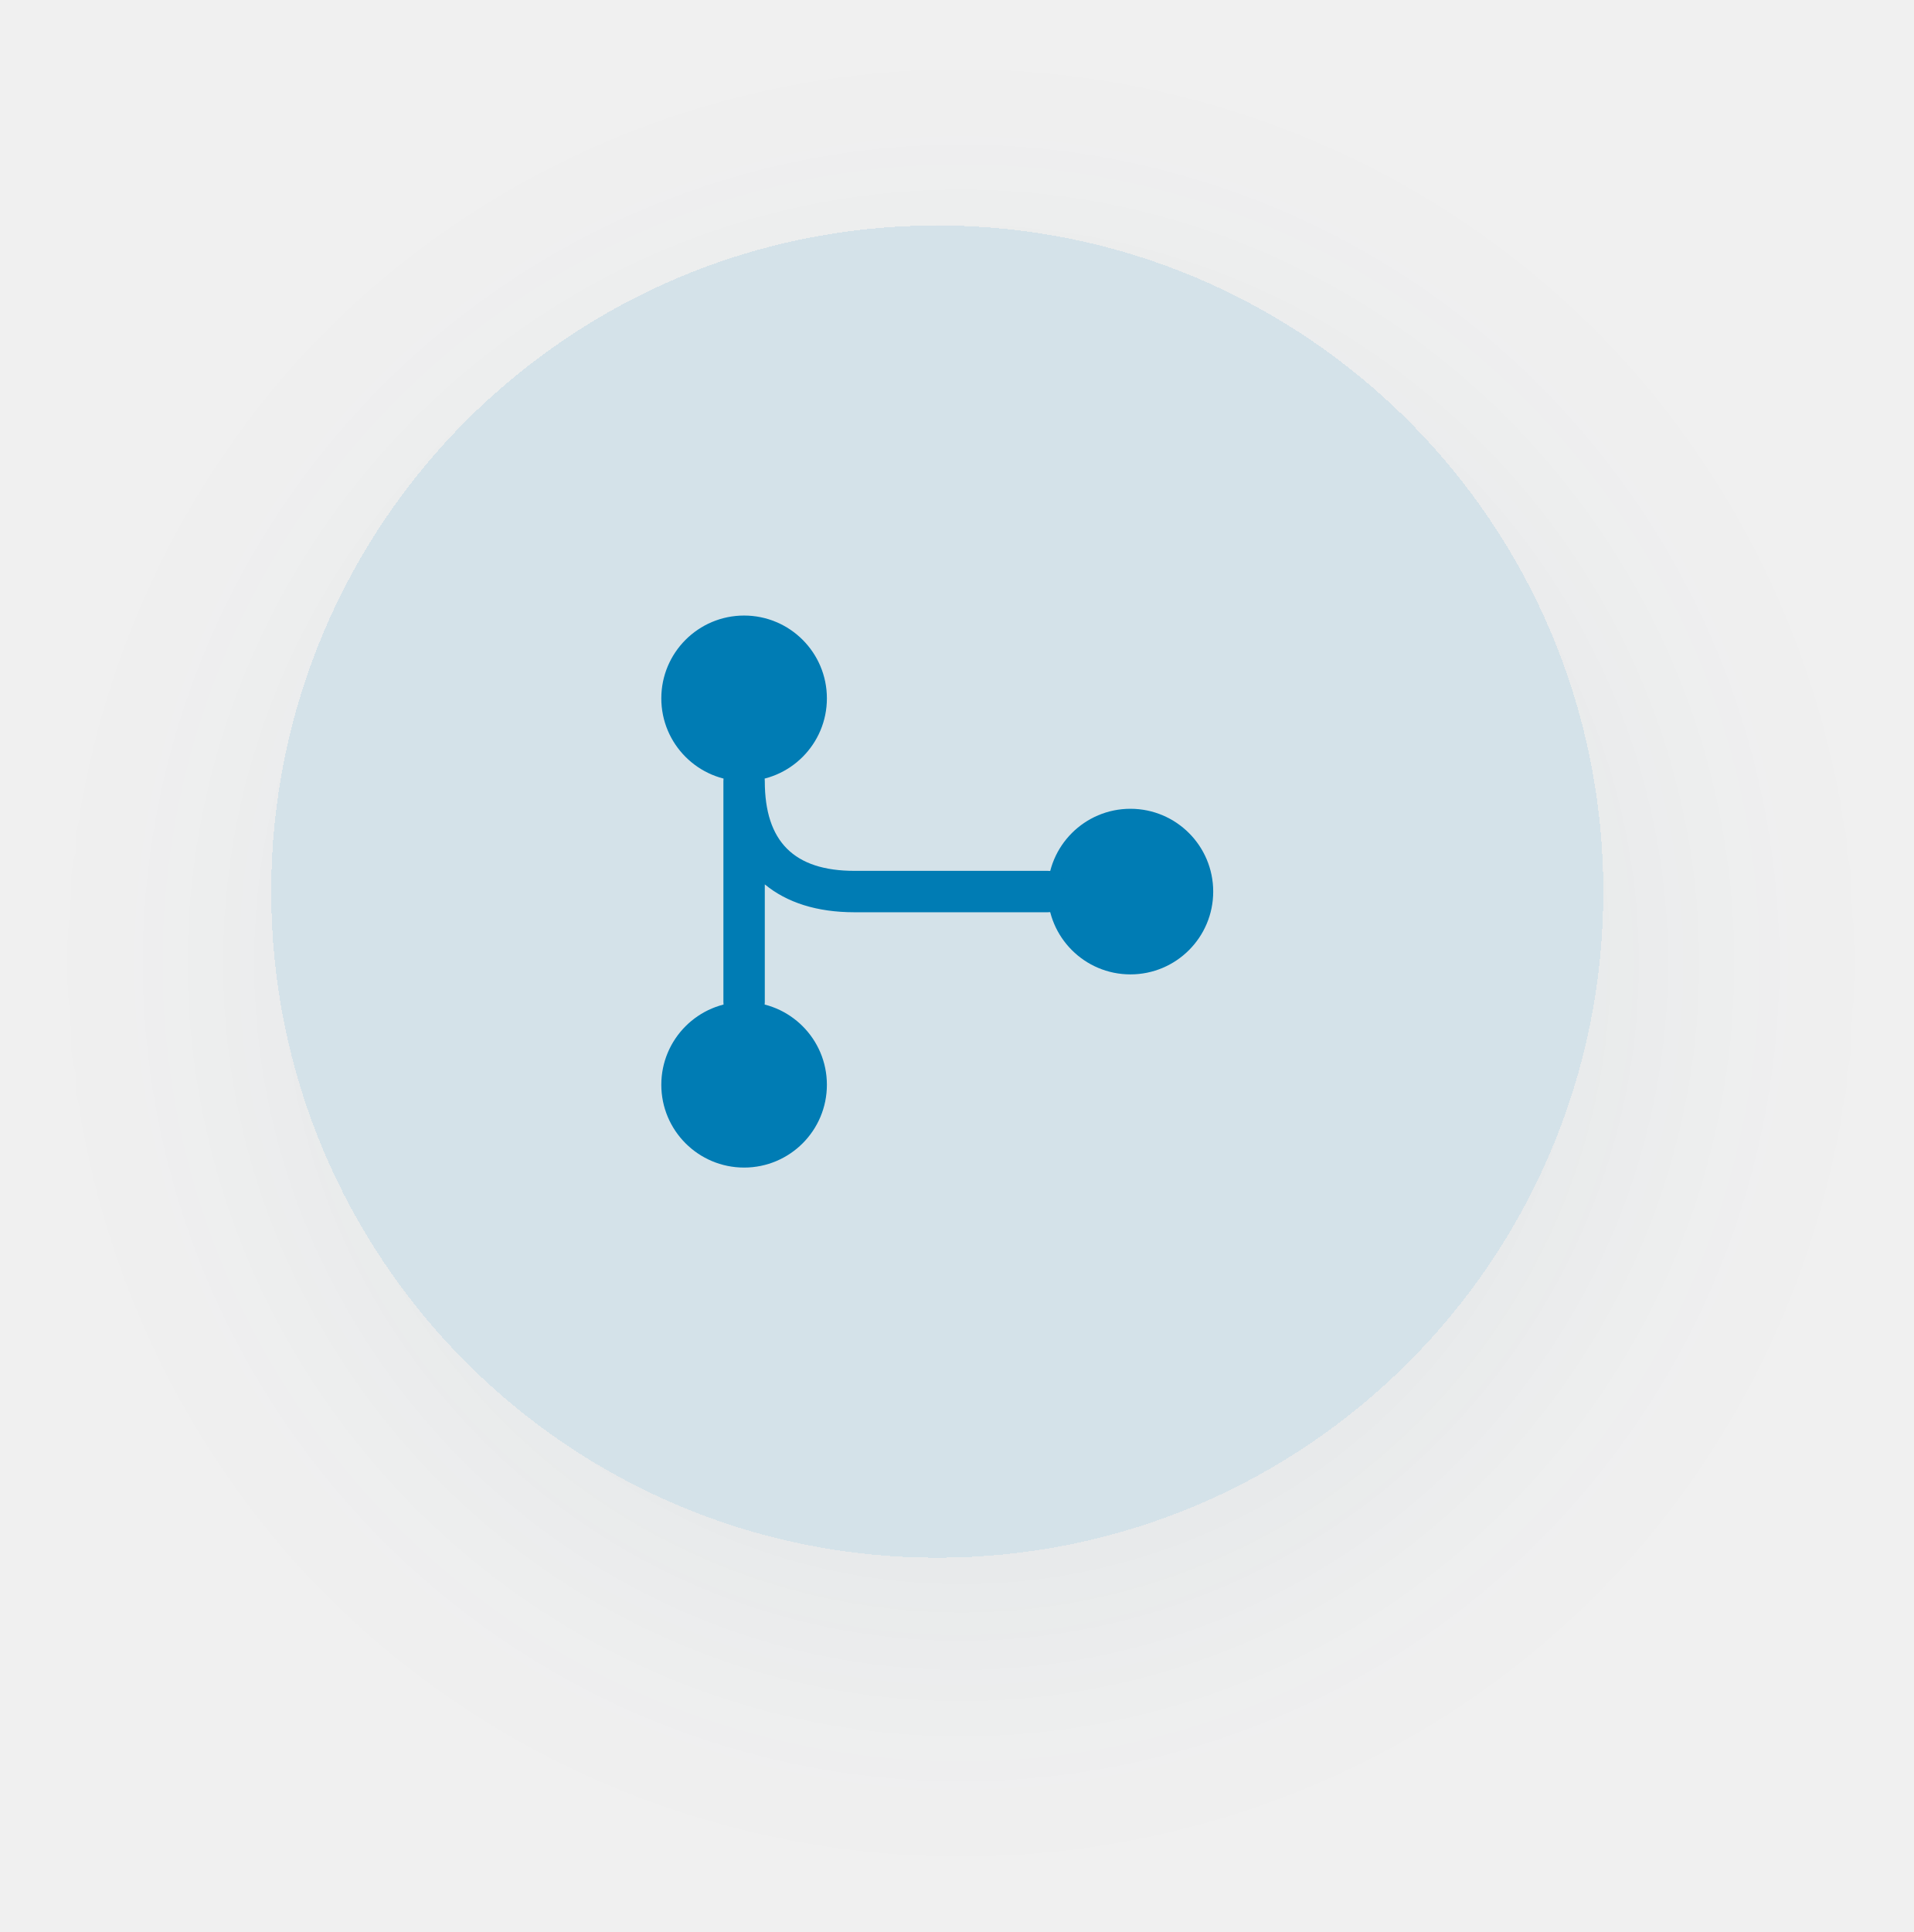
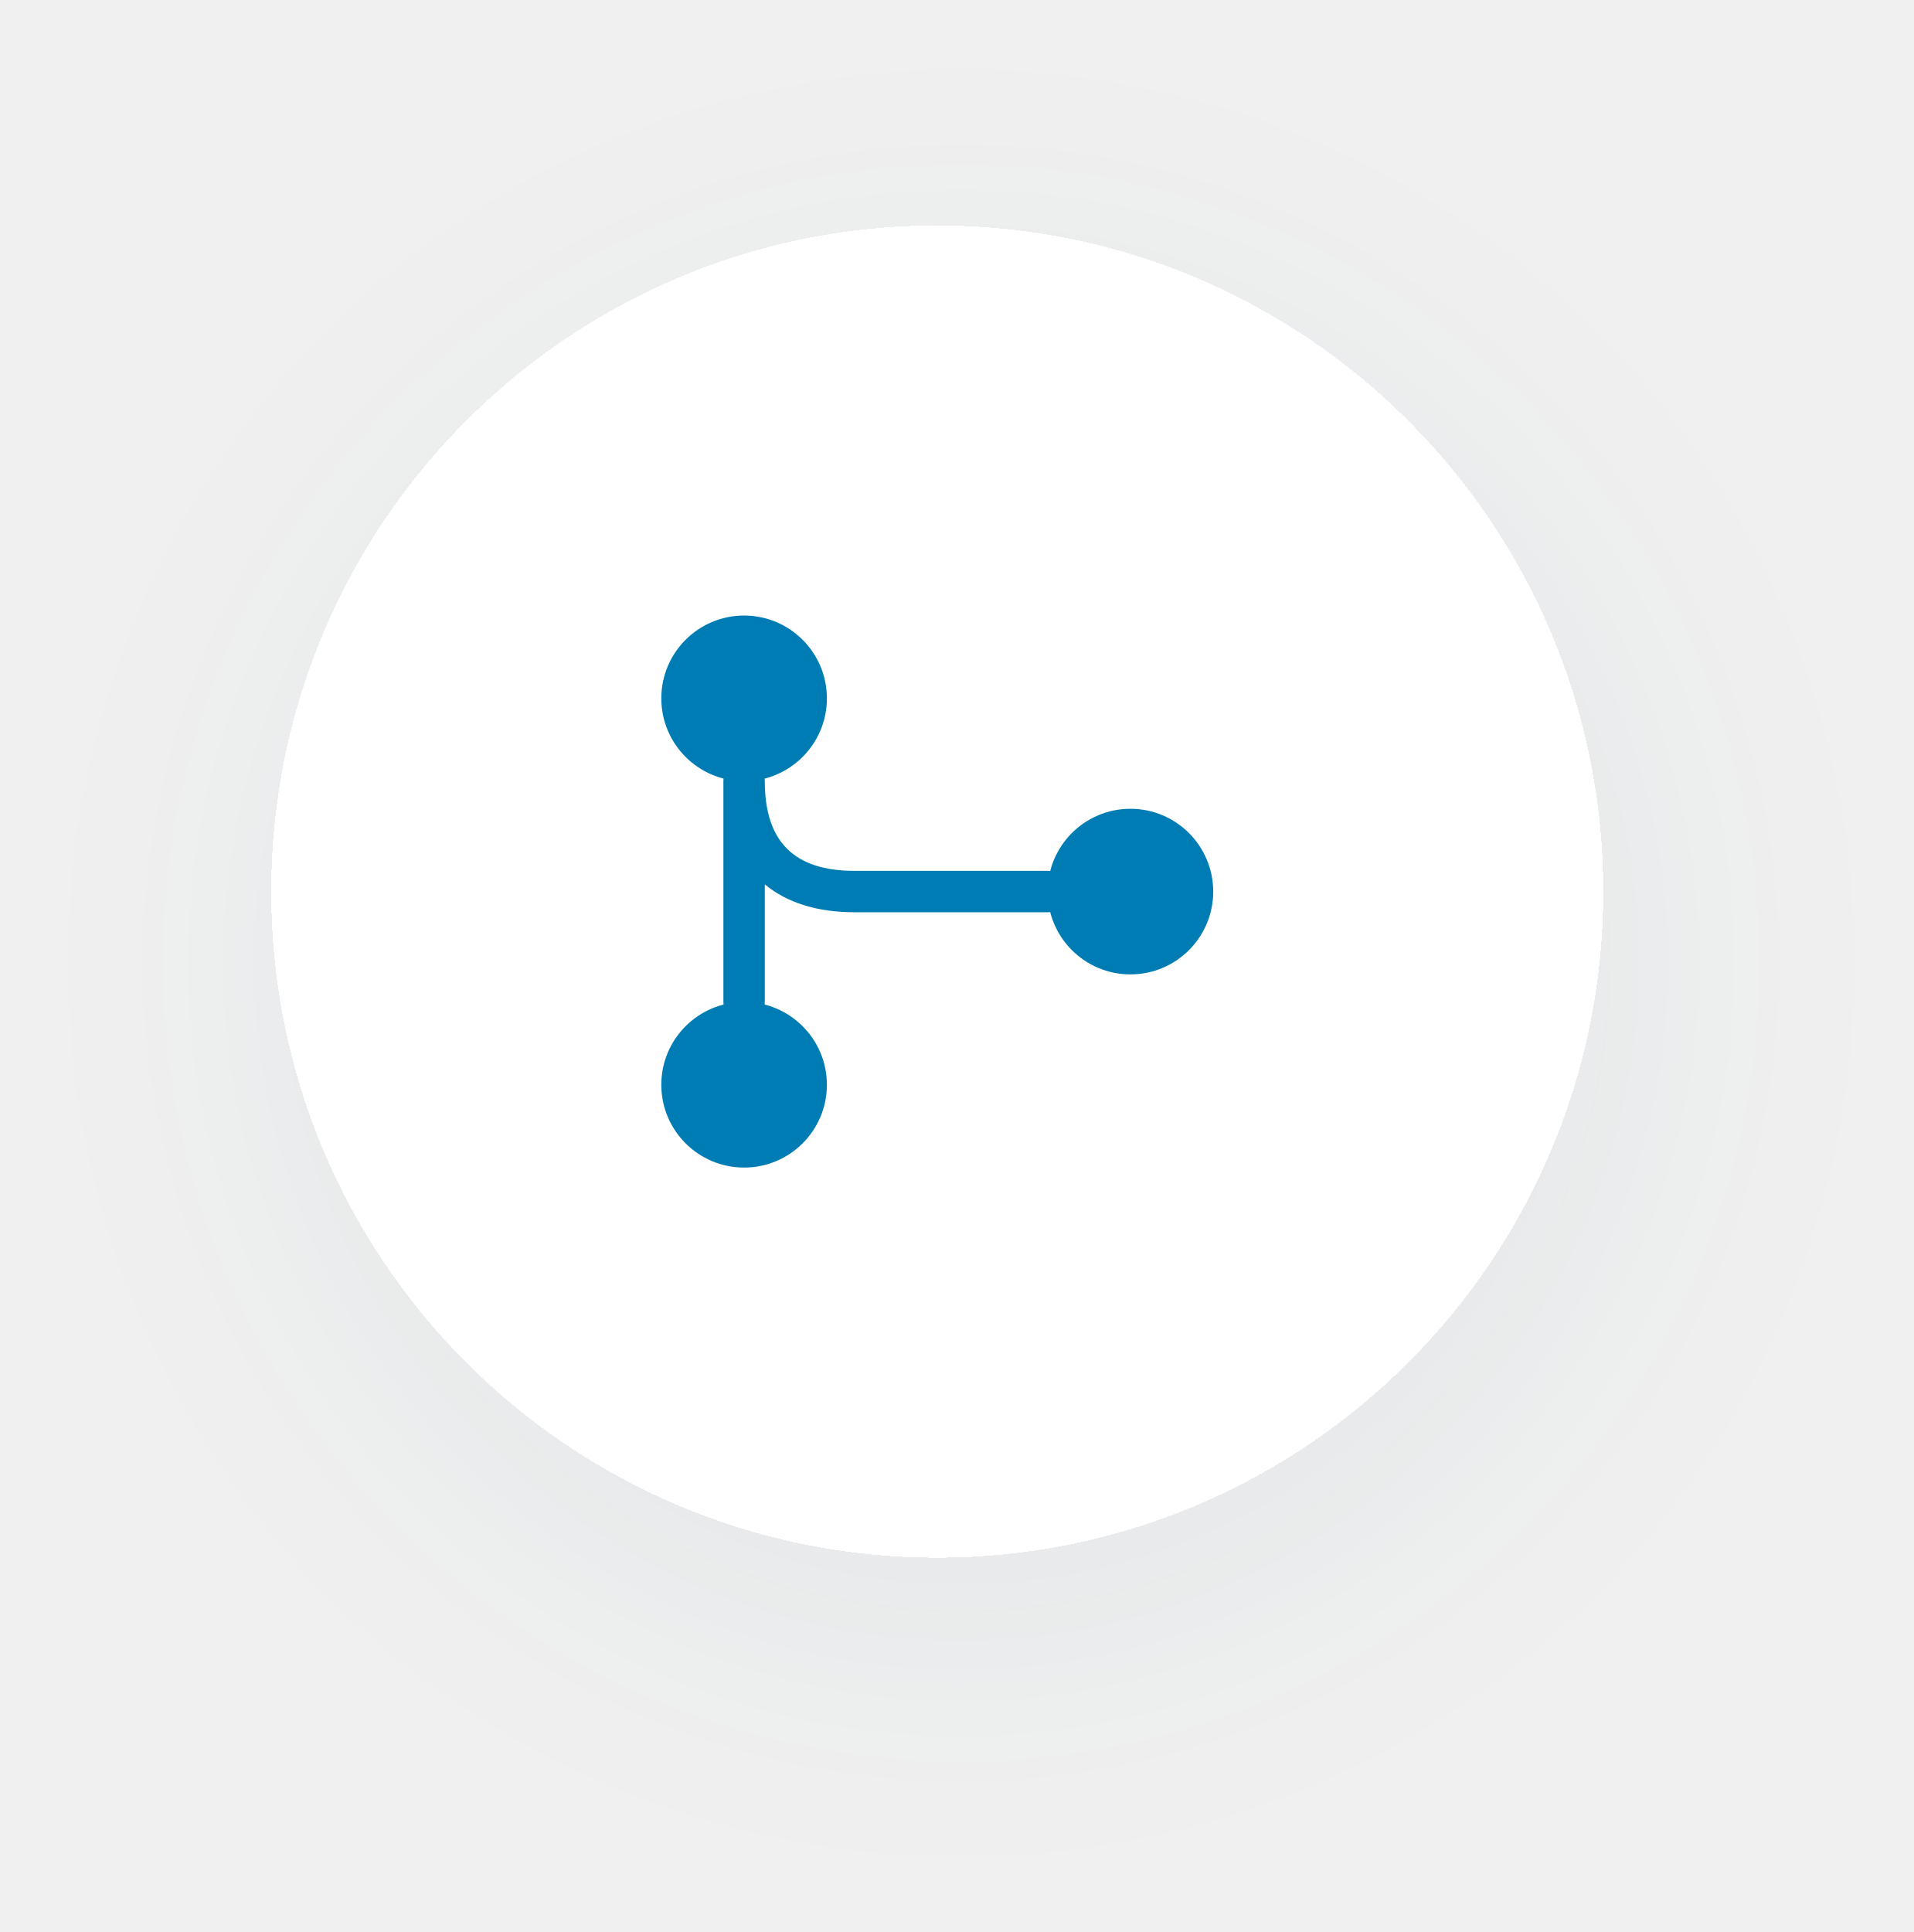
<svg xmlns="http://www.w3.org/2000/svg" width="104" height="105" viewBox="0 0 104 105" fill="none">
  <g filter="url(#filter0_d_968_1947)">
-     <rect x="14.742" y="12.253" width="72.404" height="72.404" rx="36.202" fill="#007CB4" fill-opacity="0.12" shape-rendering="crispEdges" />
+     <rect x="14.742" y="12.253" width="72.404" height="72.404" rx="36.202" fill="#fff" shape-rendering="crispEdges" />
    <path d="M40.445 42.454C42.931 42.454 44.945 40.439 44.945 37.954C44.945 35.469 42.931 33.454 40.445 33.454C37.96 33.454 35.945 35.469 35.945 37.954C35.945 40.439 37.96 42.454 40.445 42.454Z" fill="#007CB4" />
    <path d="M61.443 52.956C63.929 52.956 65.943 50.941 65.943 48.456C65.943 45.971 63.929 43.956 61.443 43.956C58.958 43.956 56.943 45.971 56.943 48.456C56.943 50.941 58.958 52.956 61.443 52.956Z" fill="#007CB4" />
    <path d="M40.445 63.455C42.931 63.455 44.945 61.44 44.945 58.955C44.945 56.47 42.931 54.455 40.445 54.455C37.96 54.455 35.945 56.47 35.945 58.955C35.945 61.44 37.96 63.455 40.445 63.455Z" fill="#007CB4" />
    <path d="M40.445 55.579C39.83 55.579 39.32 55.069 39.32 54.454V42.454C39.32 41.839 39.83 41.329 40.445 41.329C41.06 41.329 41.57 41.839 41.57 42.454C41.57 45.739 43.16 47.329 46.445 47.329H56.945C57.56 47.329 58.07 47.839 58.07 48.454C58.07 49.069 57.56 49.579 56.945 49.579H46.445C44.405 49.579 42.77 49.054 41.57 48.064V54.454C41.57 55.069 41.06 55.579 40.445 55.579Z" fill="#007CB4" />
  </g>
  <defs>
    <filter id="filter0_d_968_1947" x="0.52" y="0.617" width="103.435" height="103.435" filterUnits="userSpaceOnUse" color-interpolation-filters="sRGB">
      <feFlood flood-opacity="0" result="BackgroundImageFix" />
      <feColorMatrix in="SourceAlpha" type="matrix" values="0 0 0 0 0 0 0 0 0 0 0 0 0 0 0 0 0 0 127 0" result="hardAlpha" />
      <feOffset dx="1.293" dy="3.879" />
      <feGaussianBlur stdDeviation="7.758" />
      <feComposite in2="hardAlpha" operator="out" />
      <feColorMatrix type="matrix" values="0 0 0 0 0.021 0 0 0 0 0.264 0 0 0 0 0.379 0 0 0 0.05 0" />
      <feBlend mode="normal" in2="BackgroundImageFix" result="effect1_dropShadow_968_1947" />
      <feBlend mode="normal" in="SourceGraphic" in2="effect1_dropShadow_968_1947" result="shape" />
    </filter>
  </defs>
</svg>
